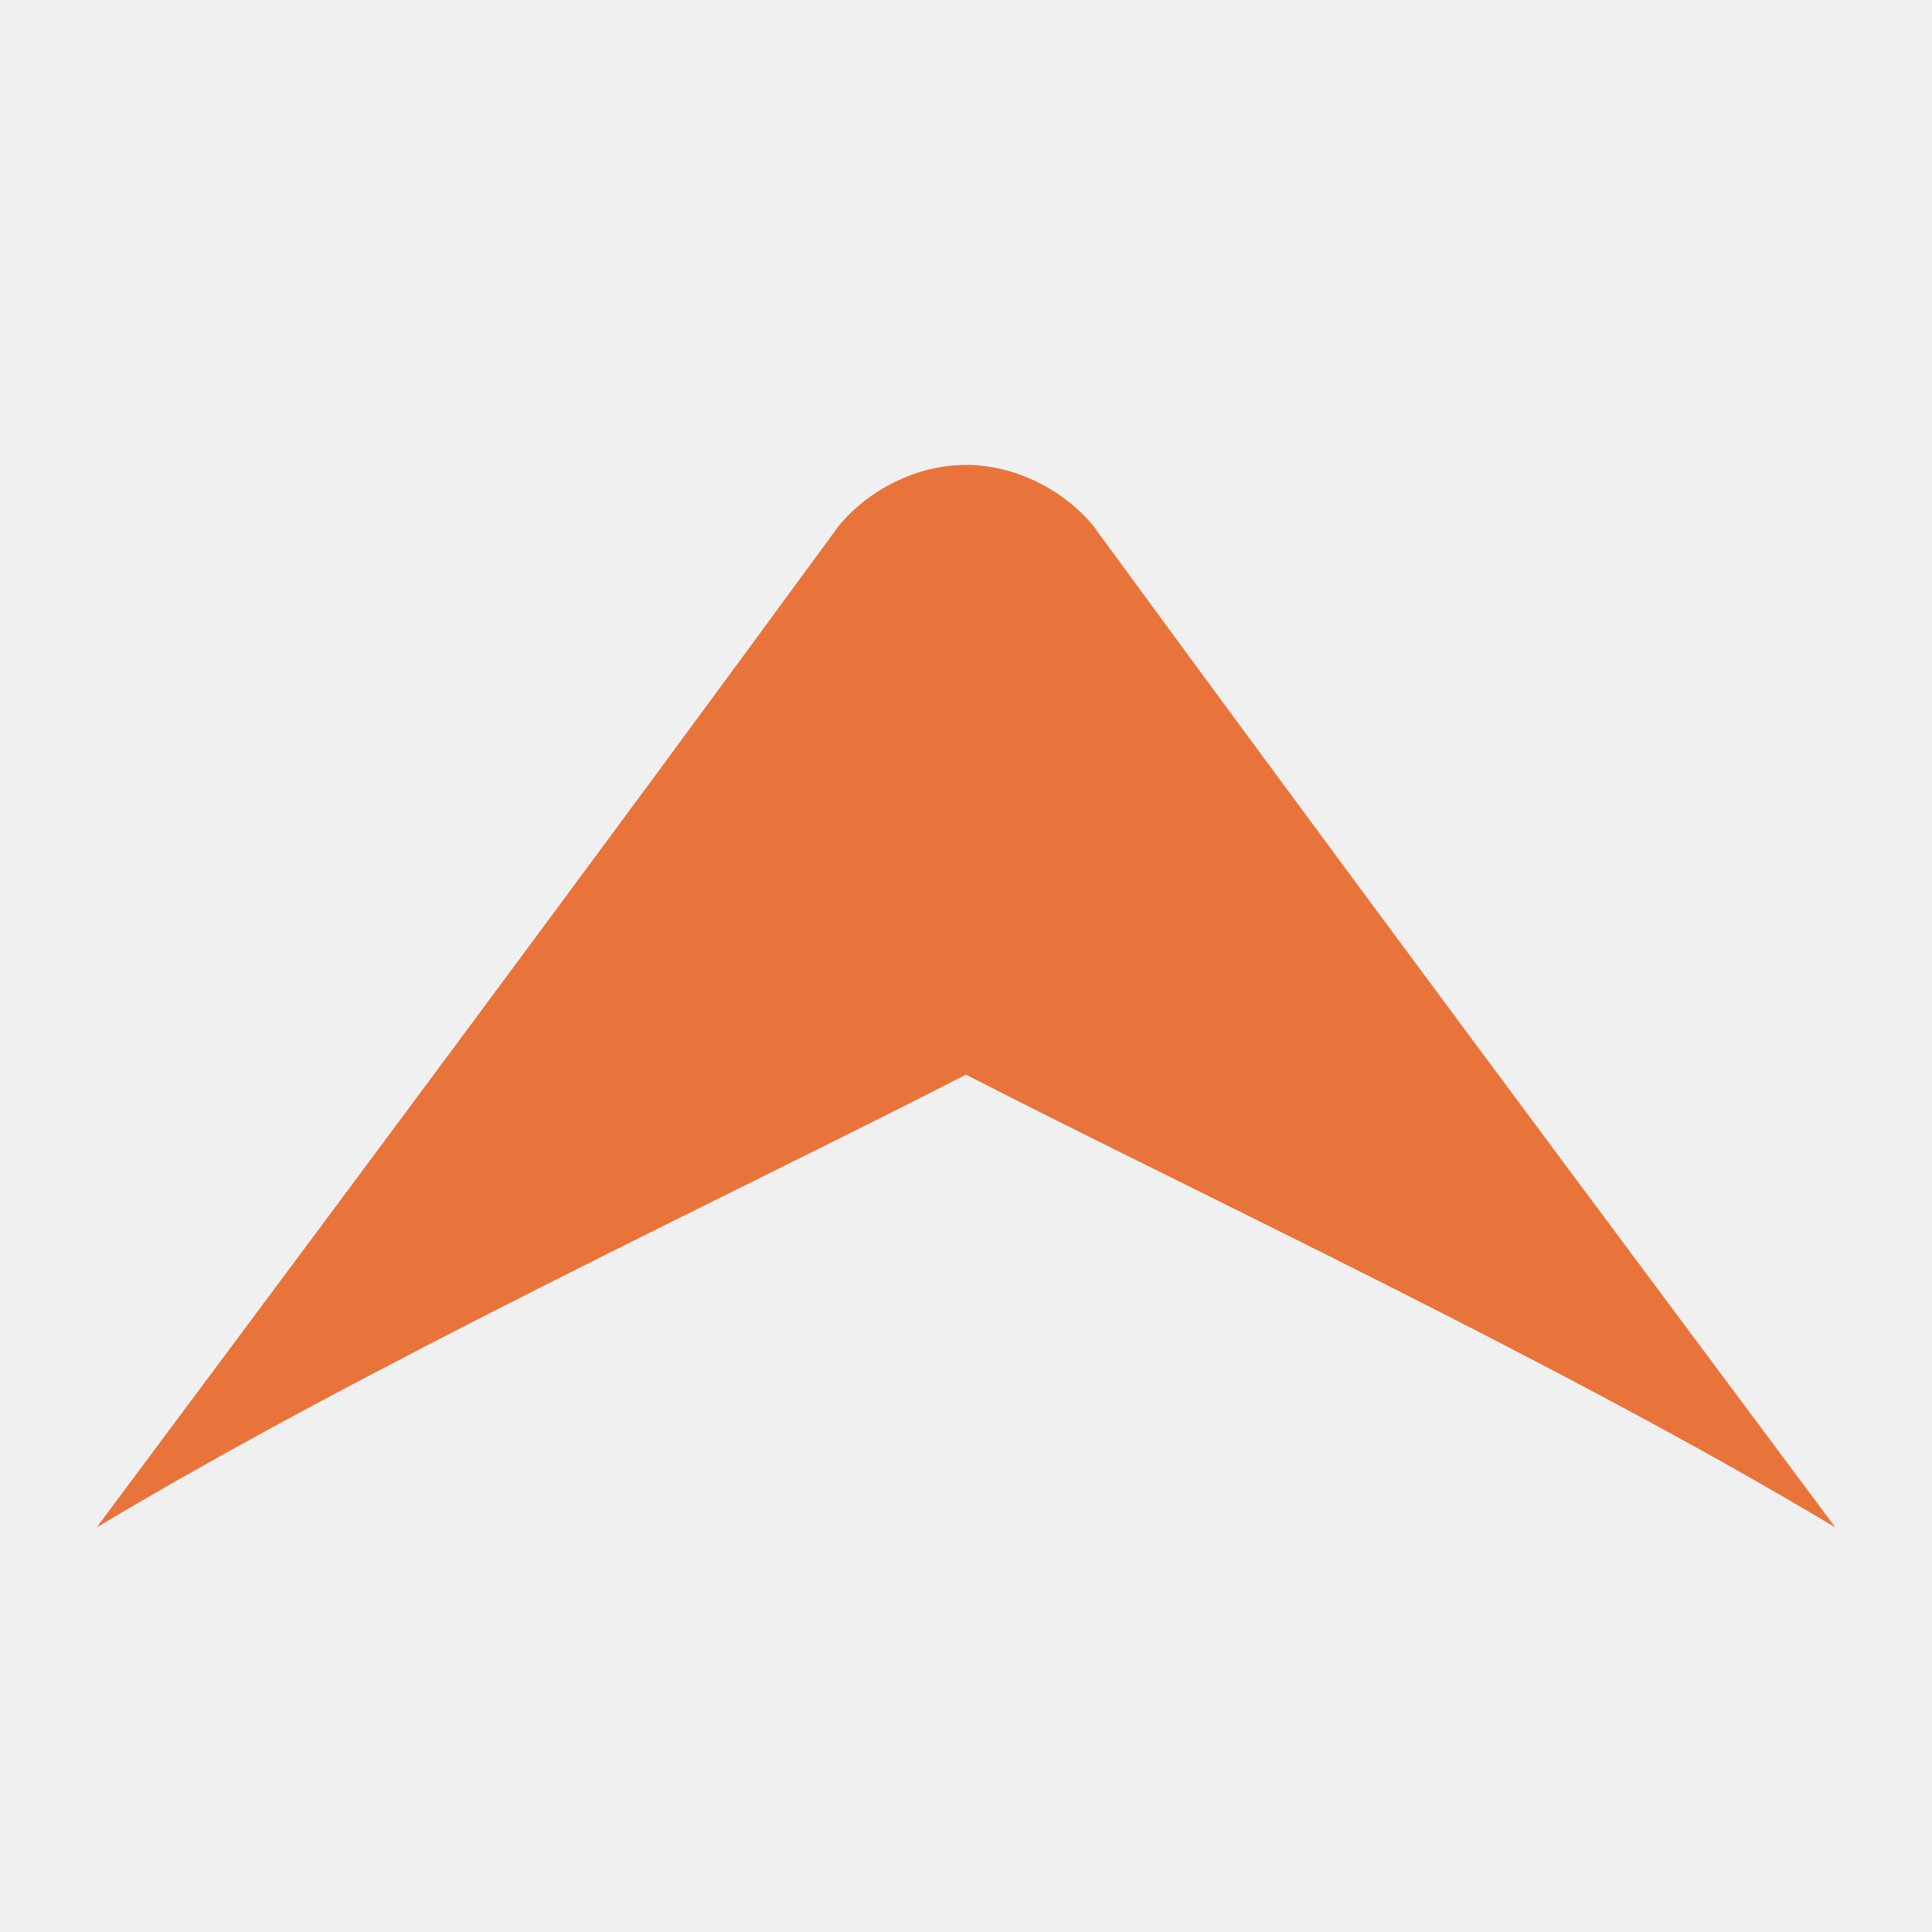
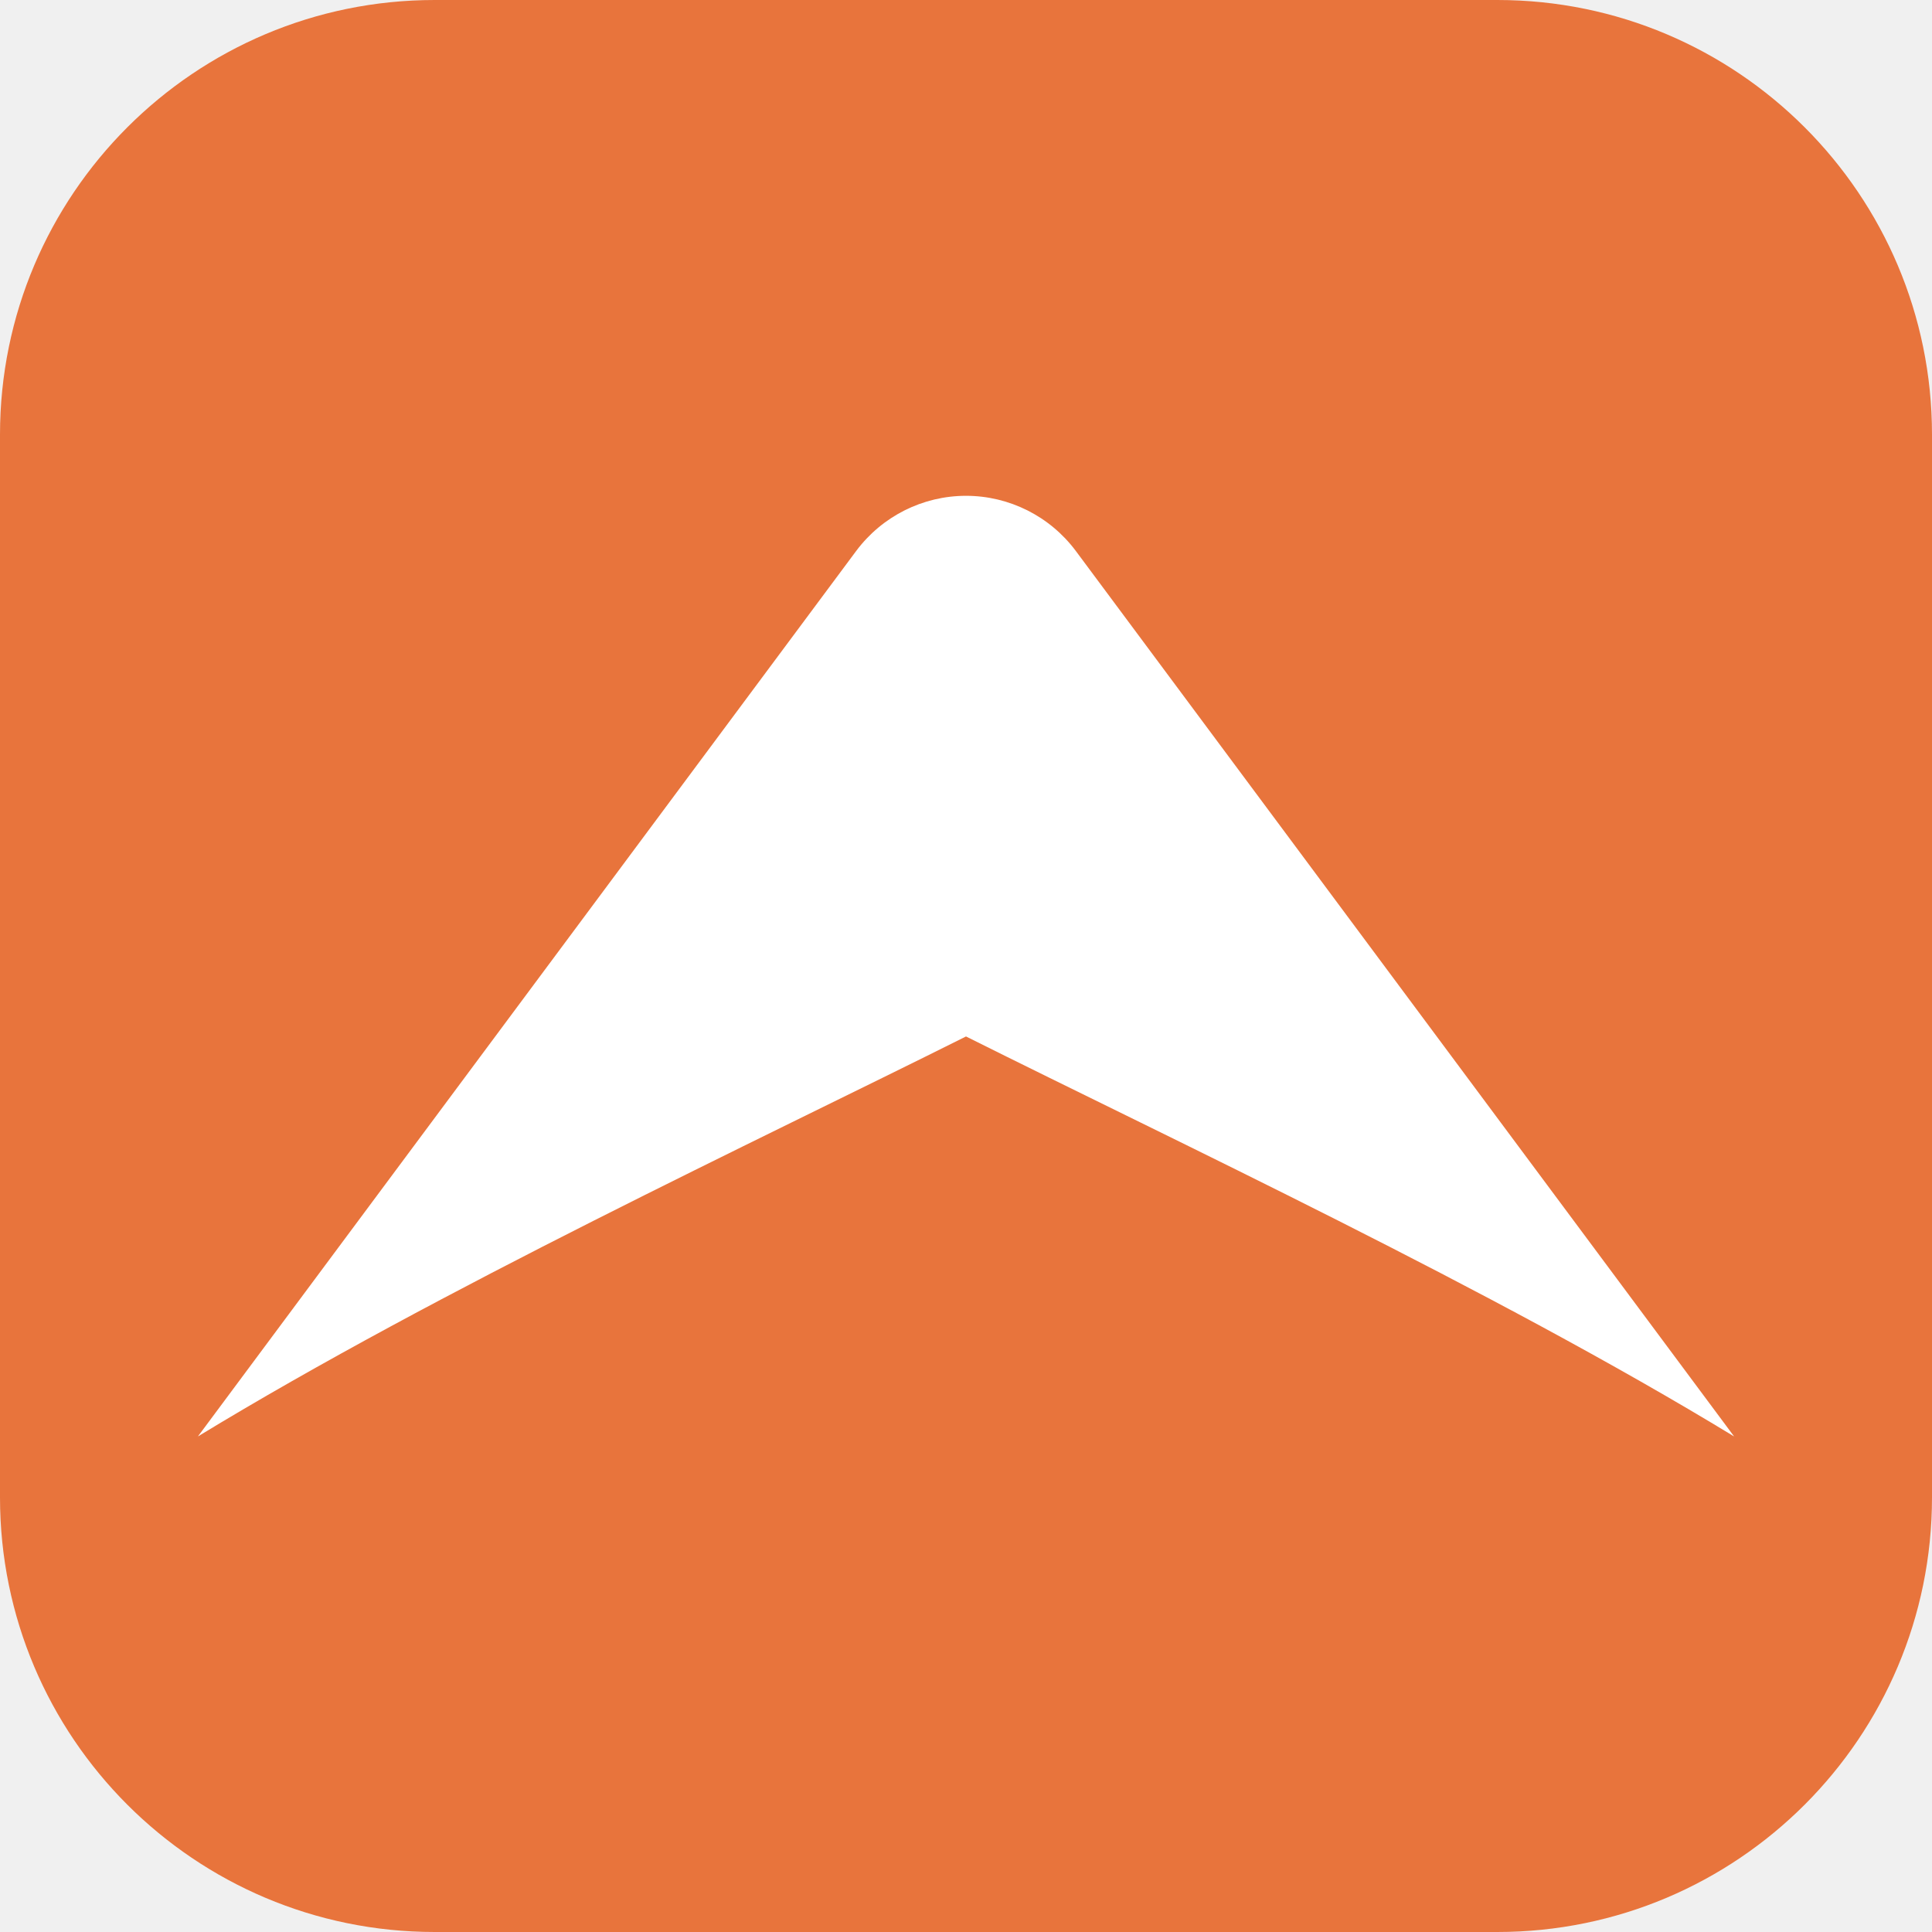
- <svg xmlns="http://www.w3.org/2000/svg" viewBox="0 0 32 32">
-   <style>path{fill:#E8743C}</style>
-   <path d="M16.0,7.7 C16.8,7.7 17.6,8.1 18.1,8.7 C22.2,14.3 26.3,19.8 30.4,25.3 C25.9,22.6 19.9,19.8 16.0,17.8 C12.1,19.8 6.1,22.6 1.6,25.3 C5.7,19.8 9.8,14.3 13.9,8.7 C14.4,8.1 15.2,7.7 16.0,7.7 Z" />
+ <svg xmlns="http://www.w3.org/2000/svg" viewBox="0 0 1024 1024">
+   <rect x="0" y="0" width="1024" height="1024" rx="230.4" fill="#E8743C" />
+   <path fill="#FFFFFF" transform="translate(512 512) scale(1.42) translate(-512 -526)" d="M512.0,350.5 C528.1,350.5 543.3,358.1 553.0,371.1 C634.9,481.3 716.8,591.4 798.7,701.6 C708.4,646.6 590.6,591.6 512.0,552.3 C433.4,591.6 315.6,646.6 225.3,701.6 C307.2,591.4 389.1,481.3 471.0,371.1 C480.7,358.1 495.9,350.5 512.0,350.5 Z" />
</svg>
